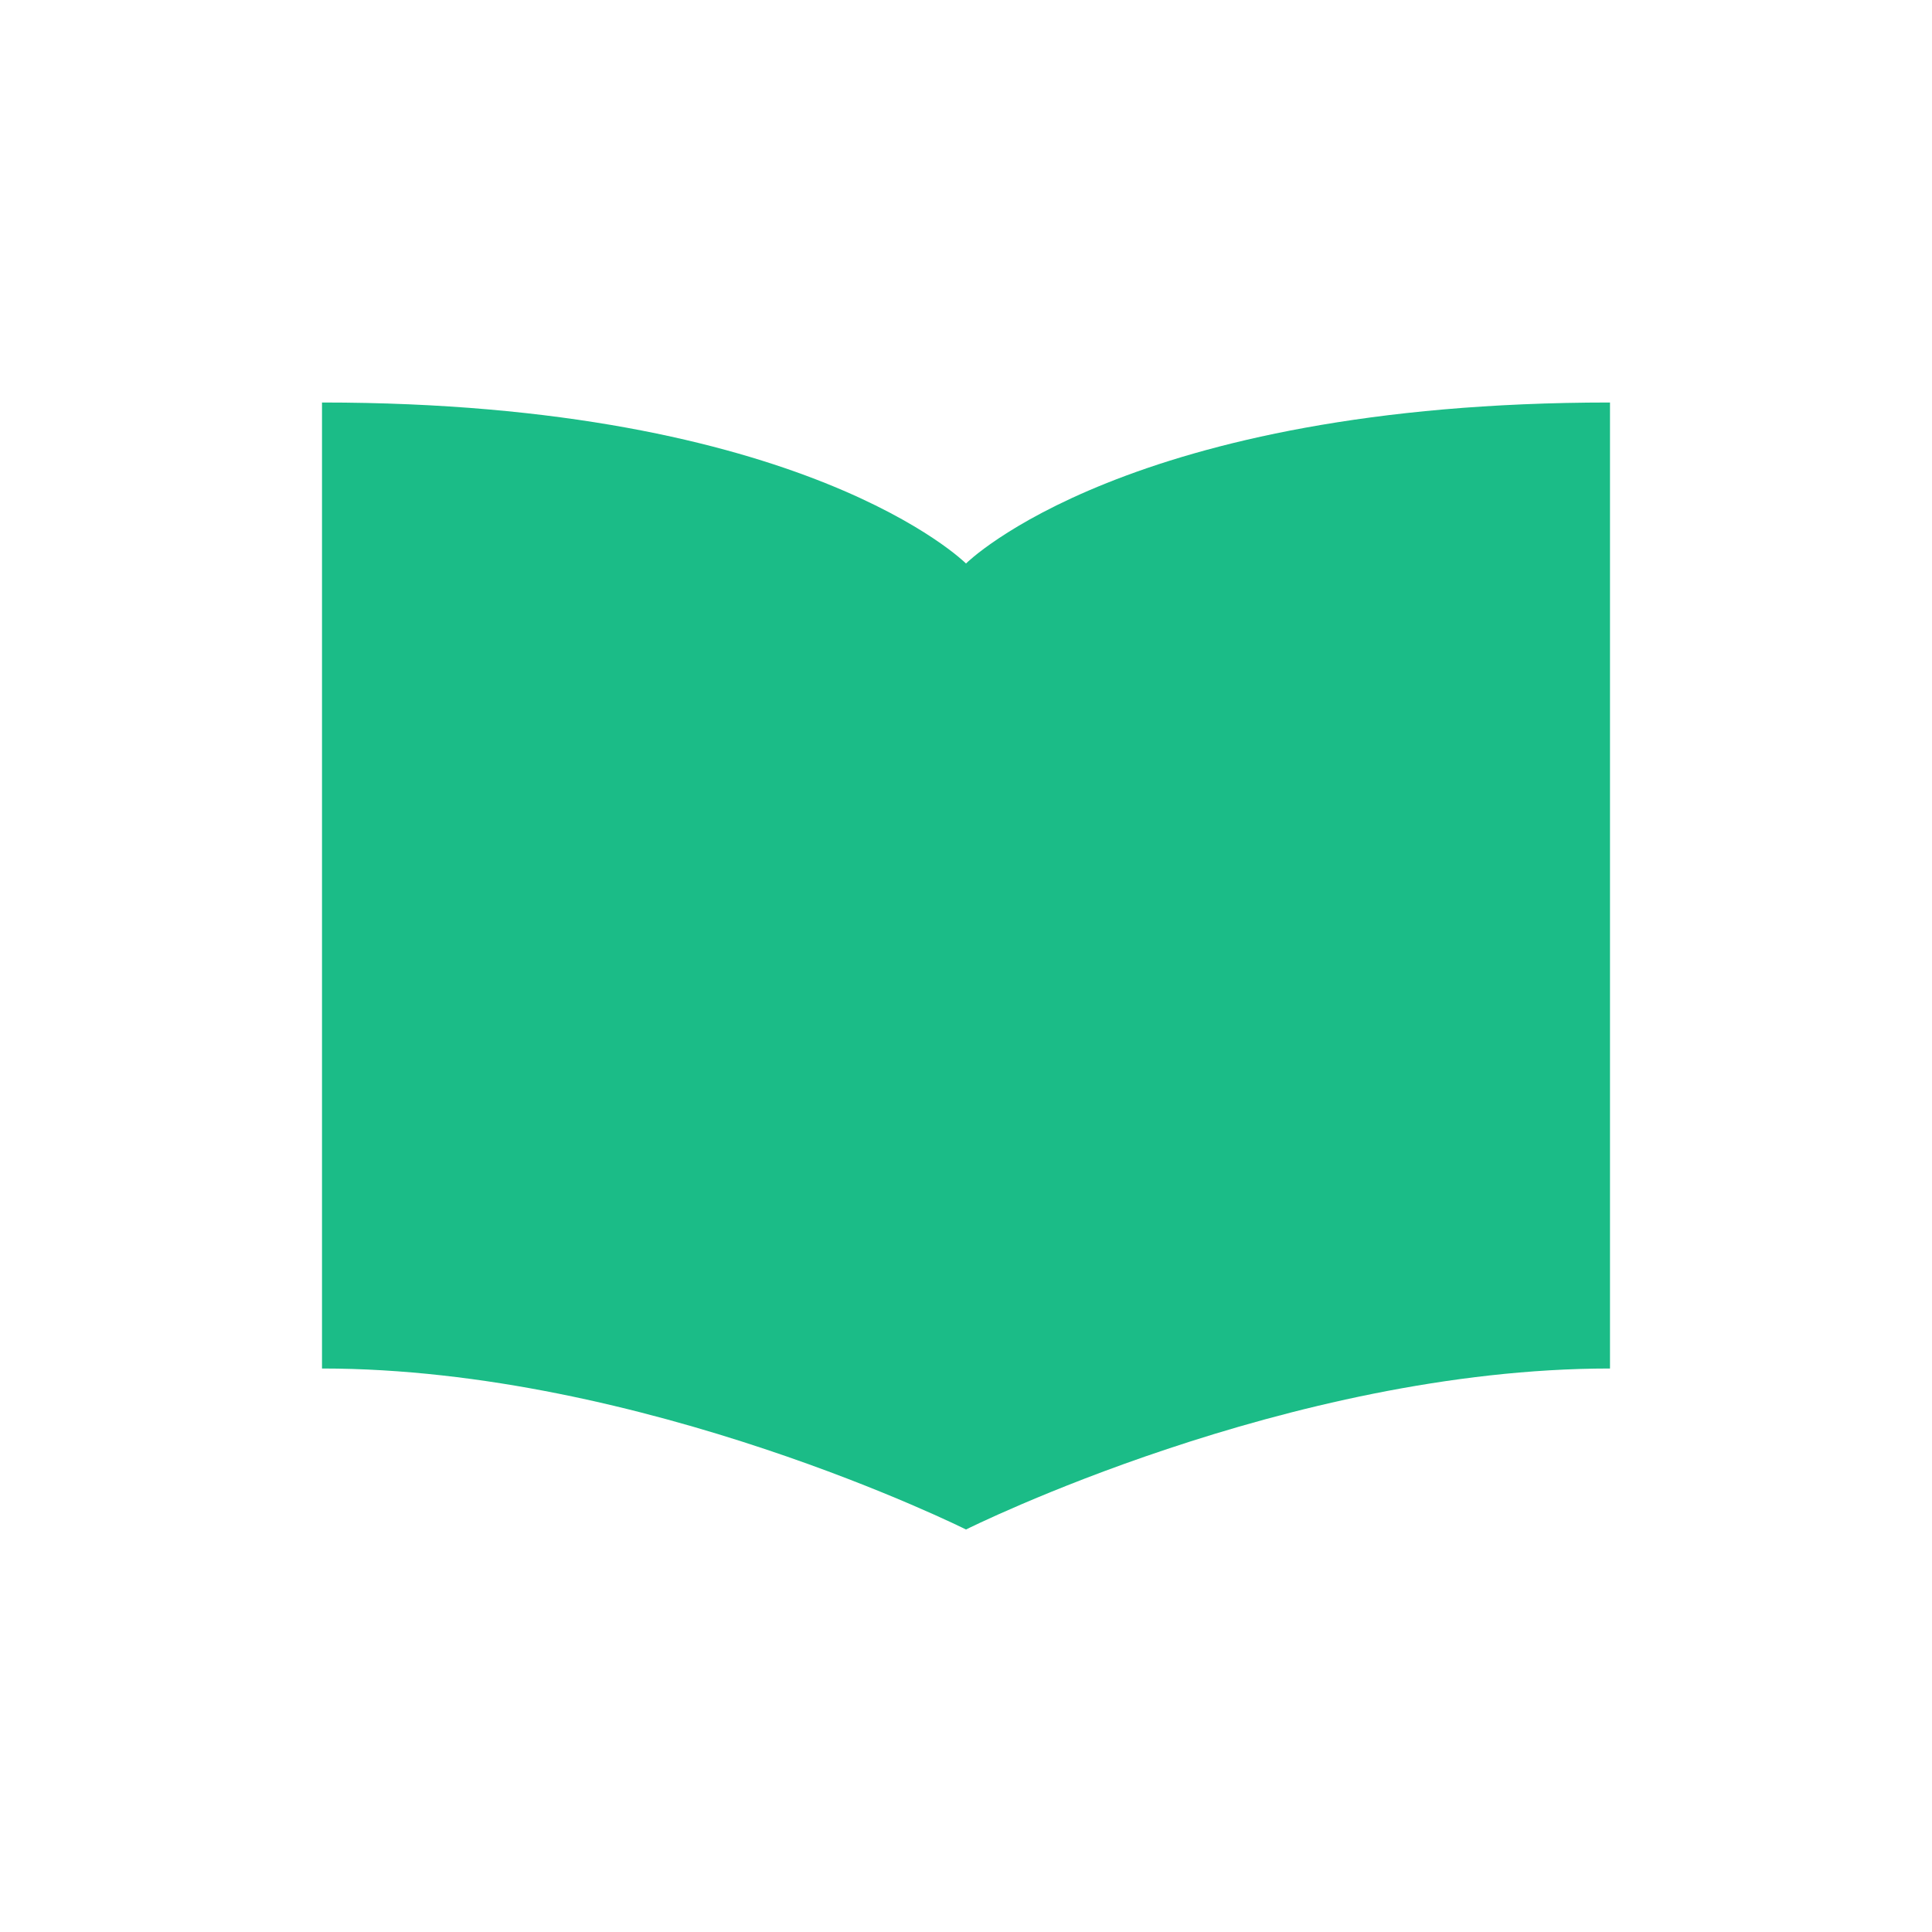
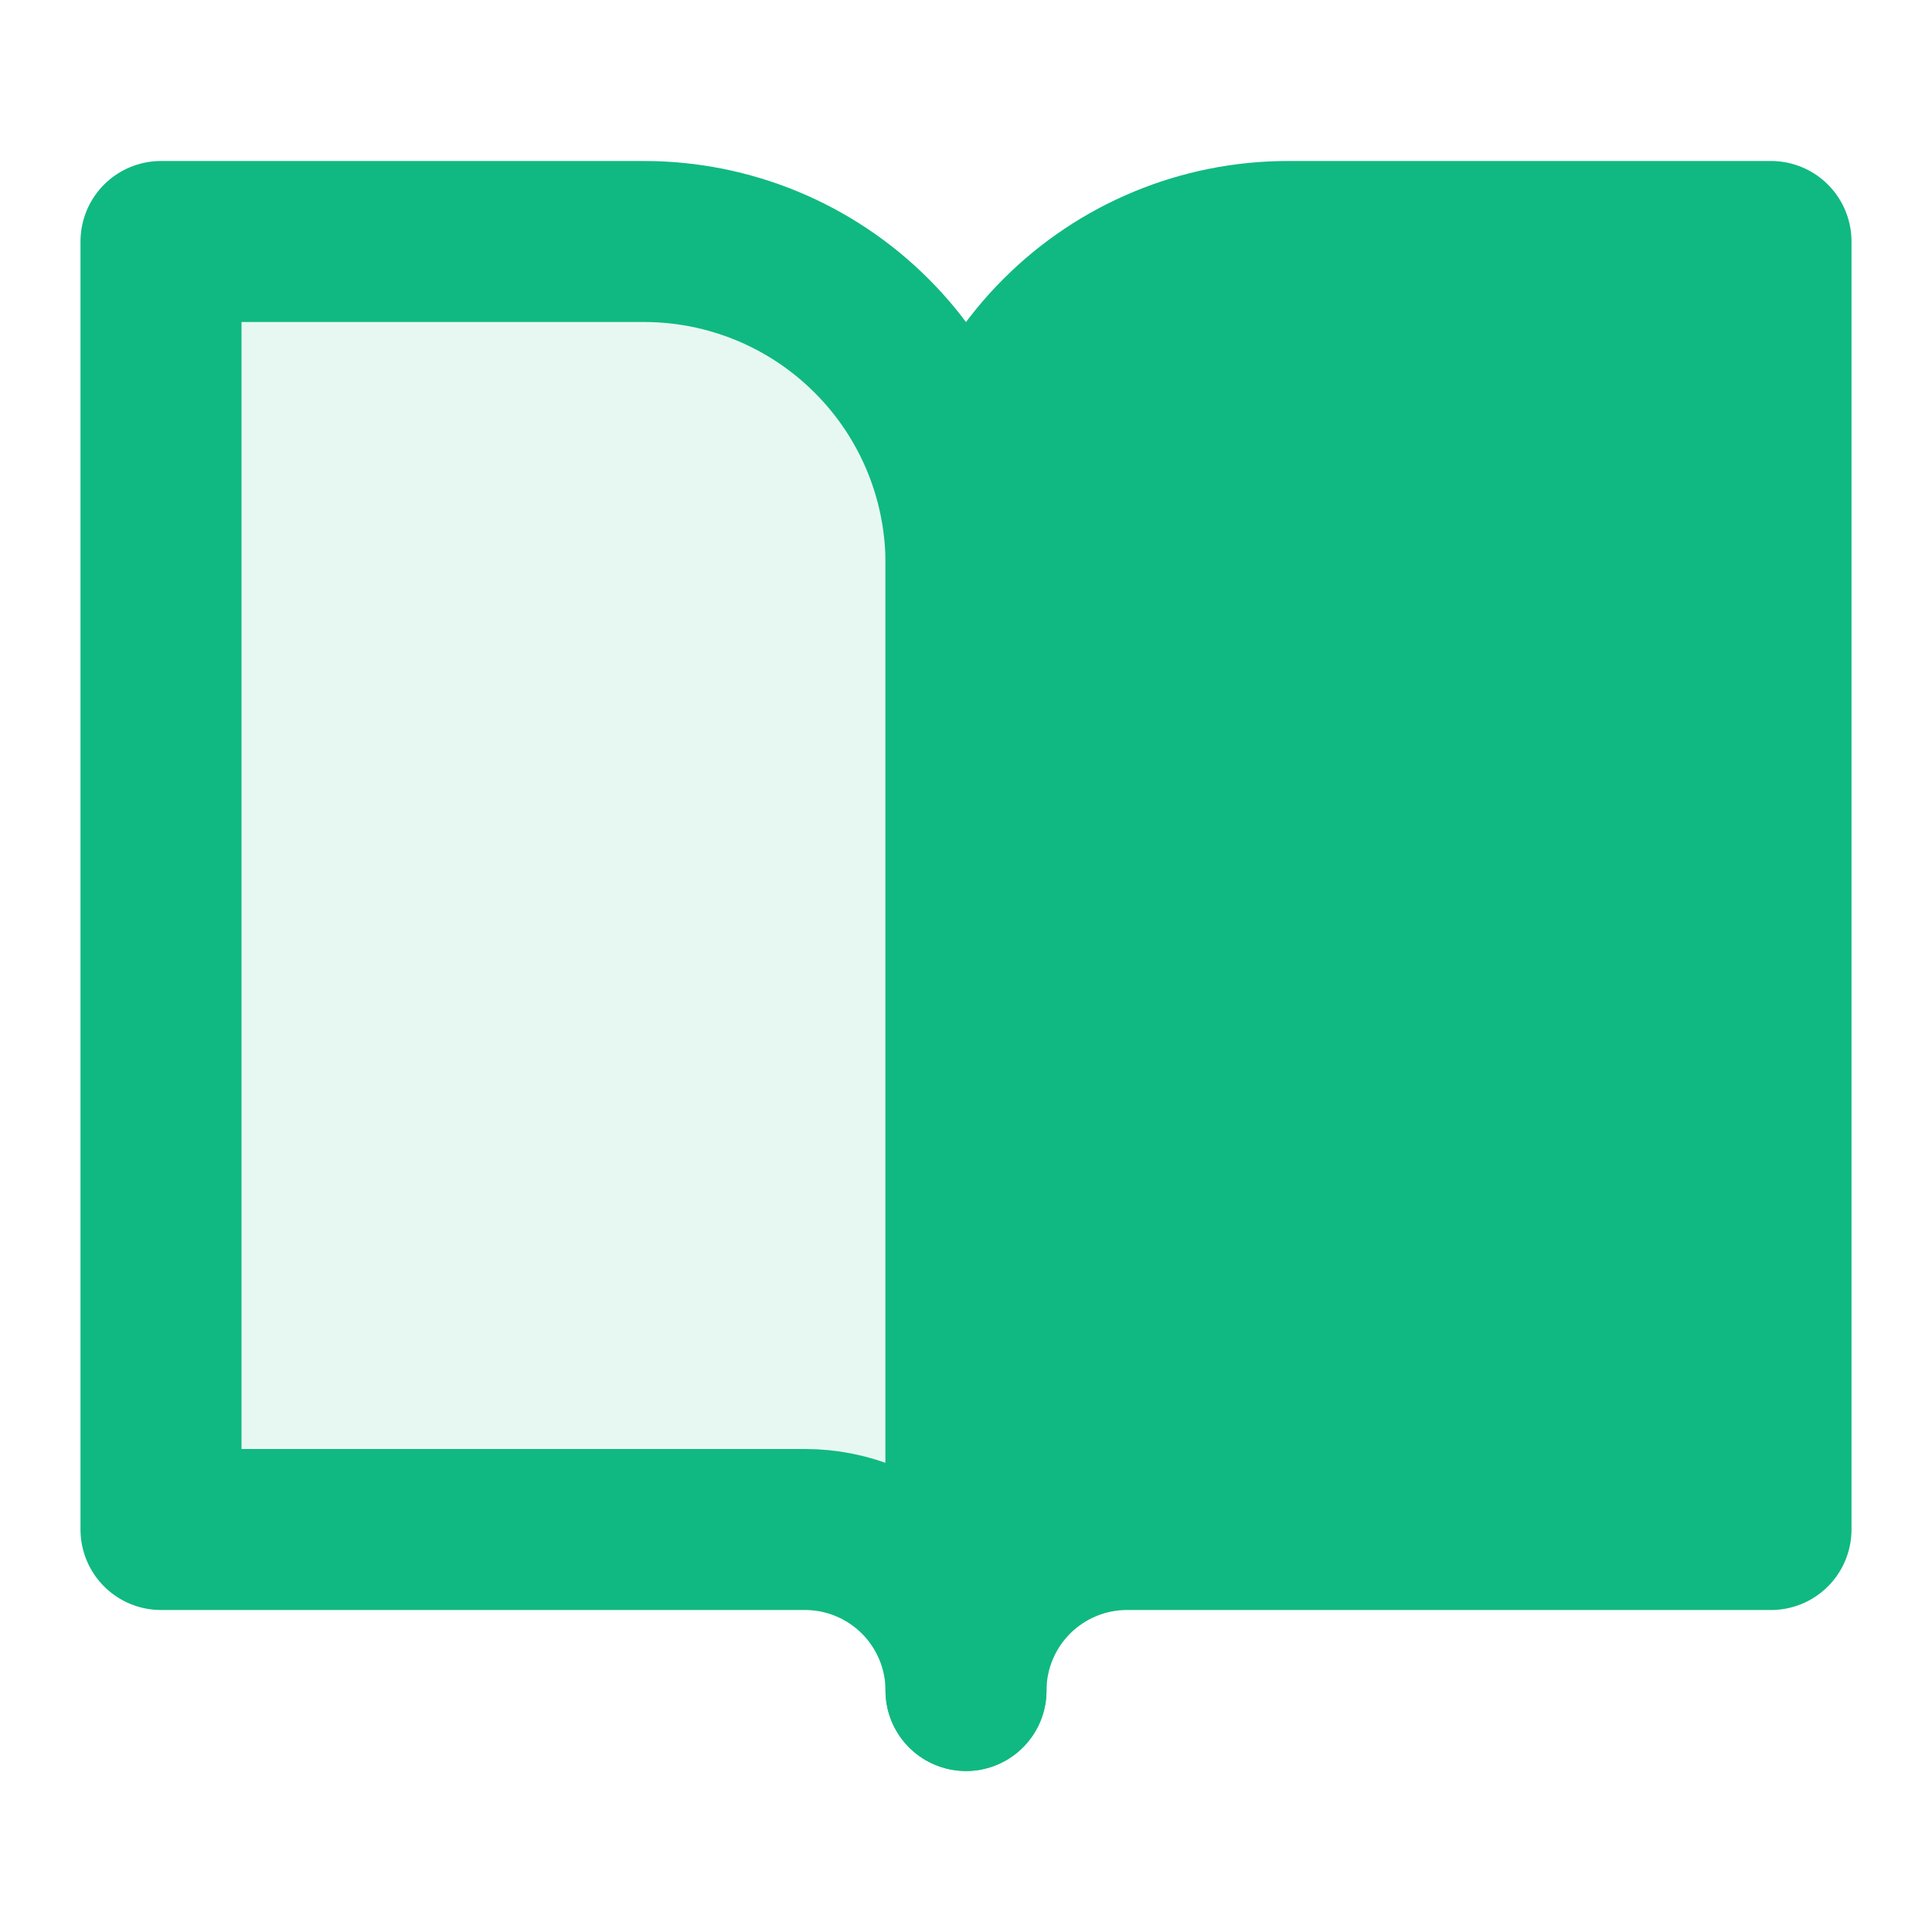
- <svg xmlns="http://www.w3.org/2000/svg" viewBox="0 0 24 24" fill="#10b981">
-   <path fill-rule="evenodd" clip-rule="evenodd" d="M12 21V7C12 7 10 5 4 5V17C8 17 12 19 12 19C12 19 16 17 20 17V5C14 5 12 7 12 7V21Z" opacity="0.95" />
+ <svg xmlns="http://www.w3.org/2000/svg" viewBox="0 0 24 24" fill="none">
+   <path d="M2 3H8C9.061 3 10.078 3.421 10.828 4.172C11.579 4.922 12 5.939 12 7V21C12 20.47 11.789 19.961 11.414 19.586C11.039 19.211 10.53 19 10 19H2V3Z" fill="#10b981" fill-opacity="0.1" stroke="#10b981" stroke-width="2" stroke-linejoin="round" />
+   <path d="M22 3H16C14.939 3 13.922 3.421 13.172 4.172C12.421 4.922 12 5.939 12 7V21C12 20.47 12.211 19.961 12.586 19.586C12.961 19.211 13.47 19 14 19H22V3Z" fill="#10b981" stroke="#10b981" stroke-width="2" stroke-linejoin="round" />
</svg>
